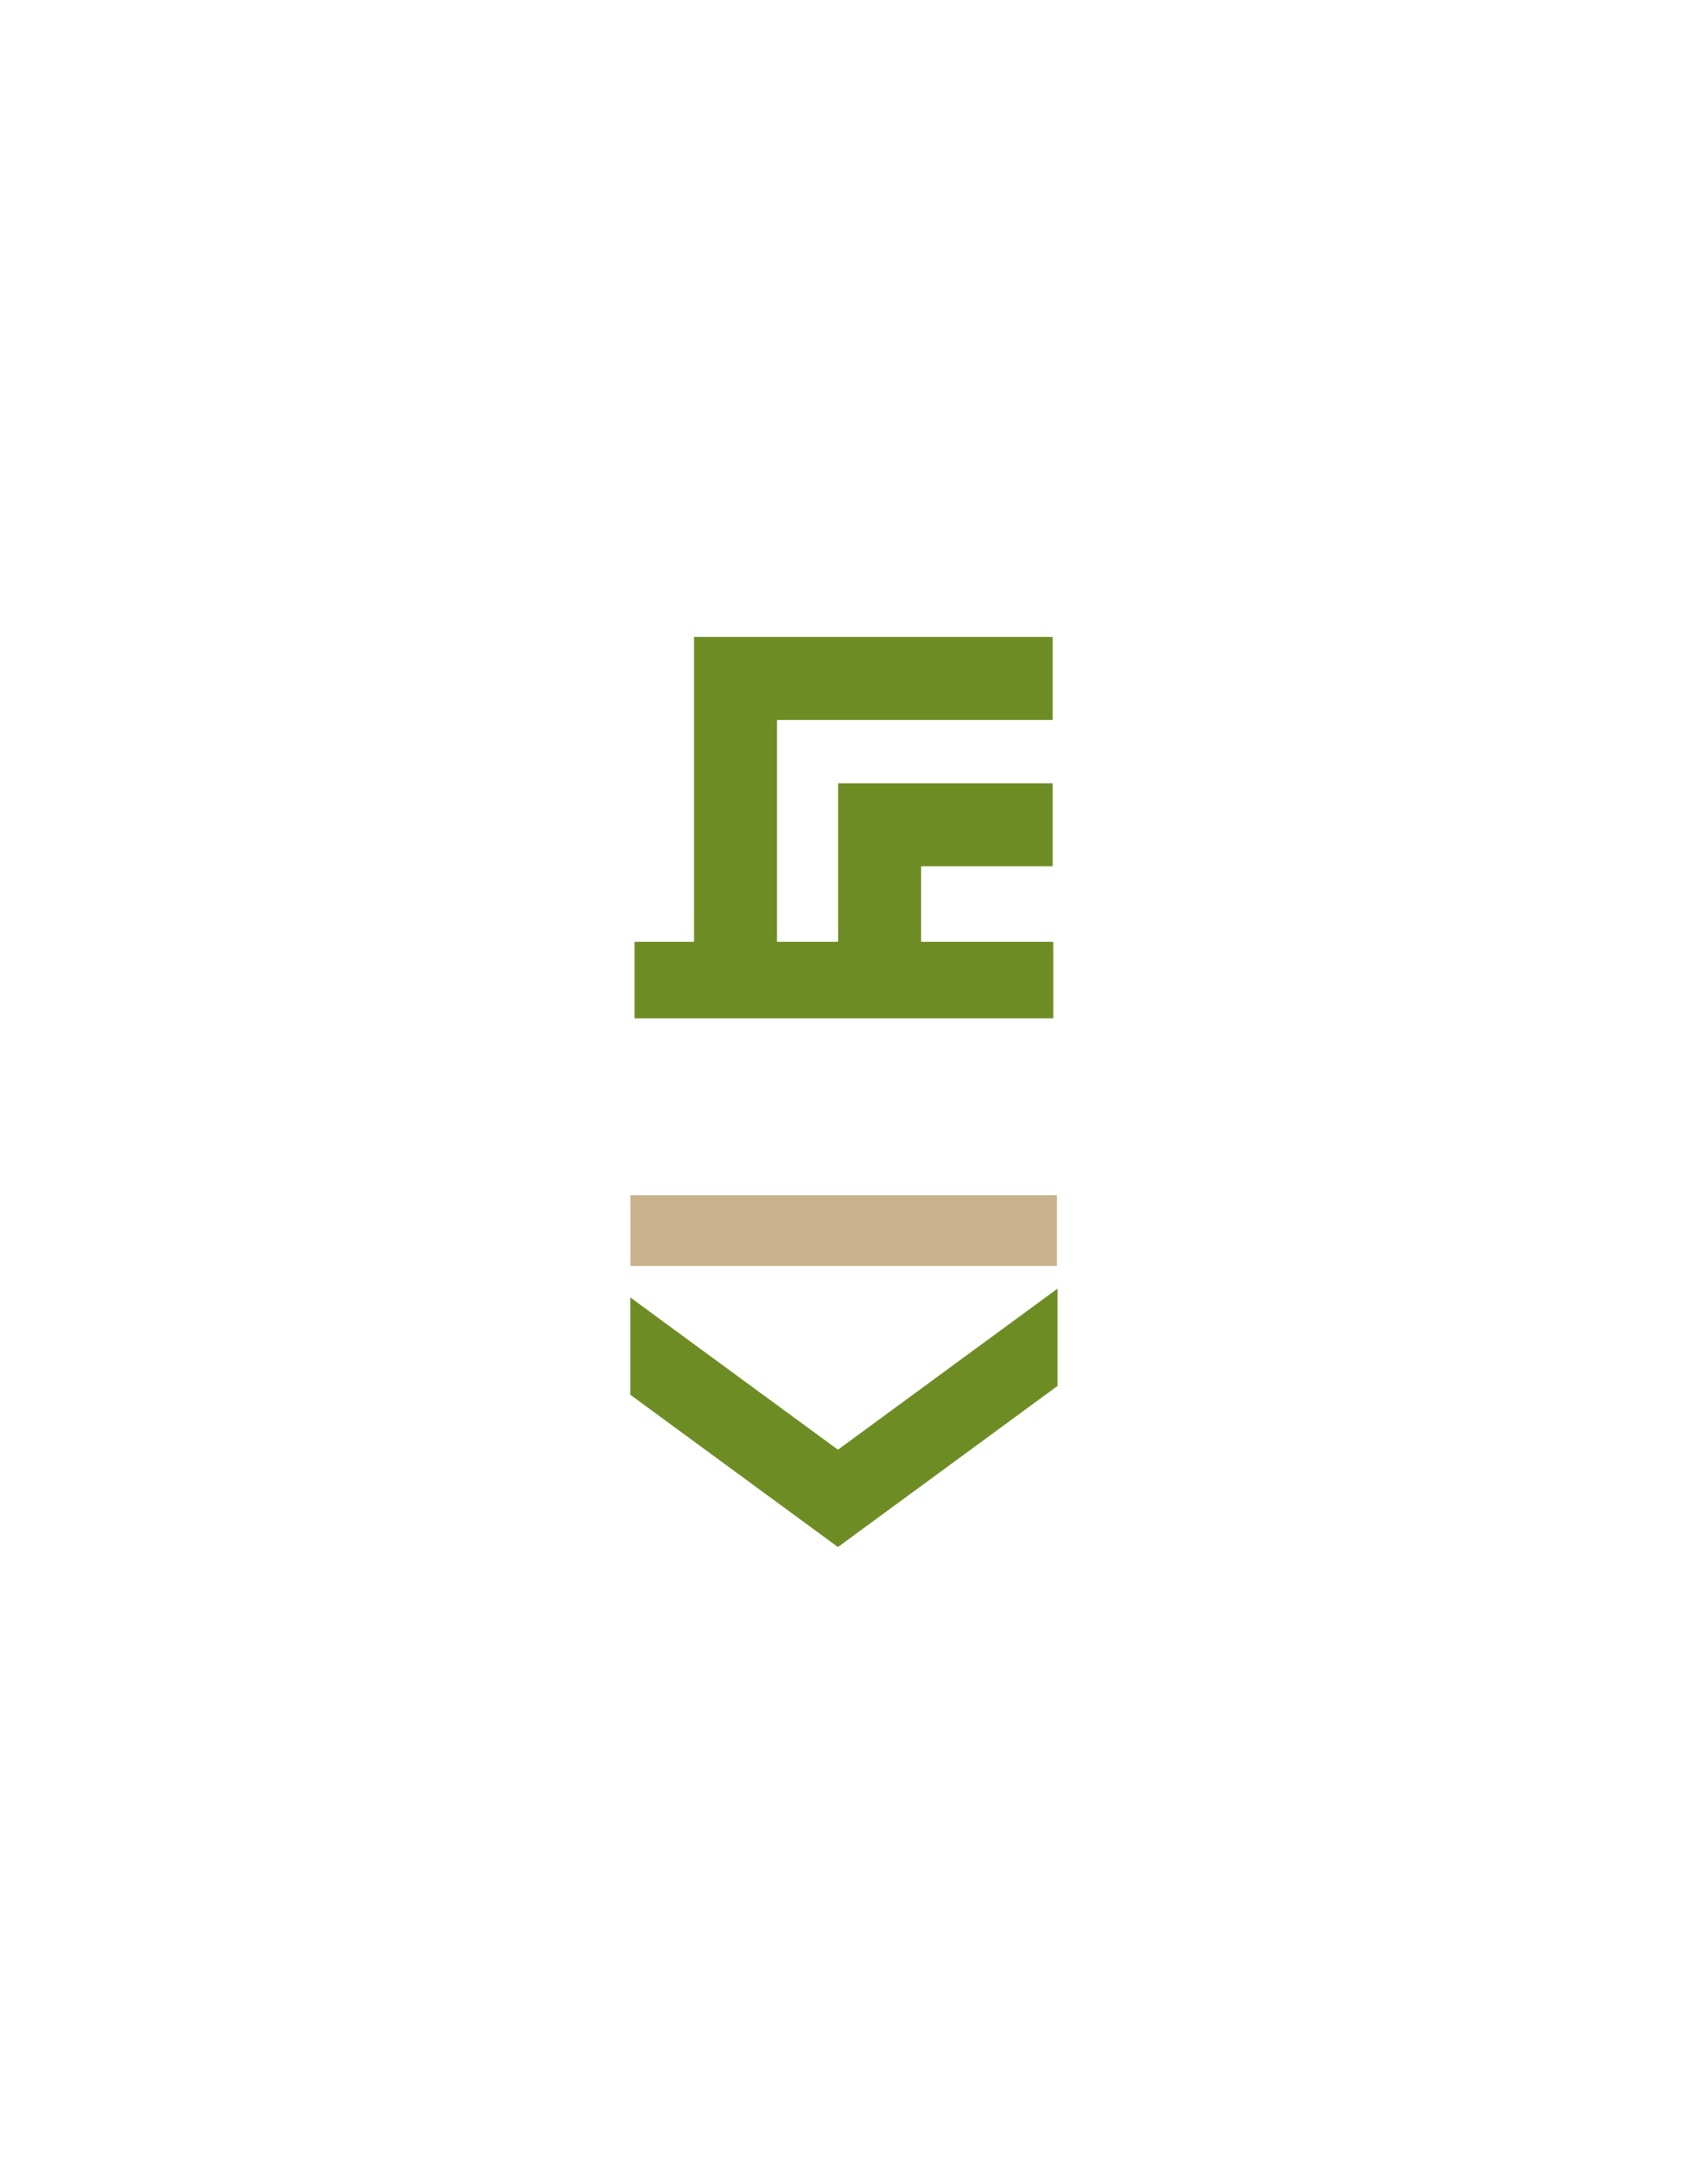
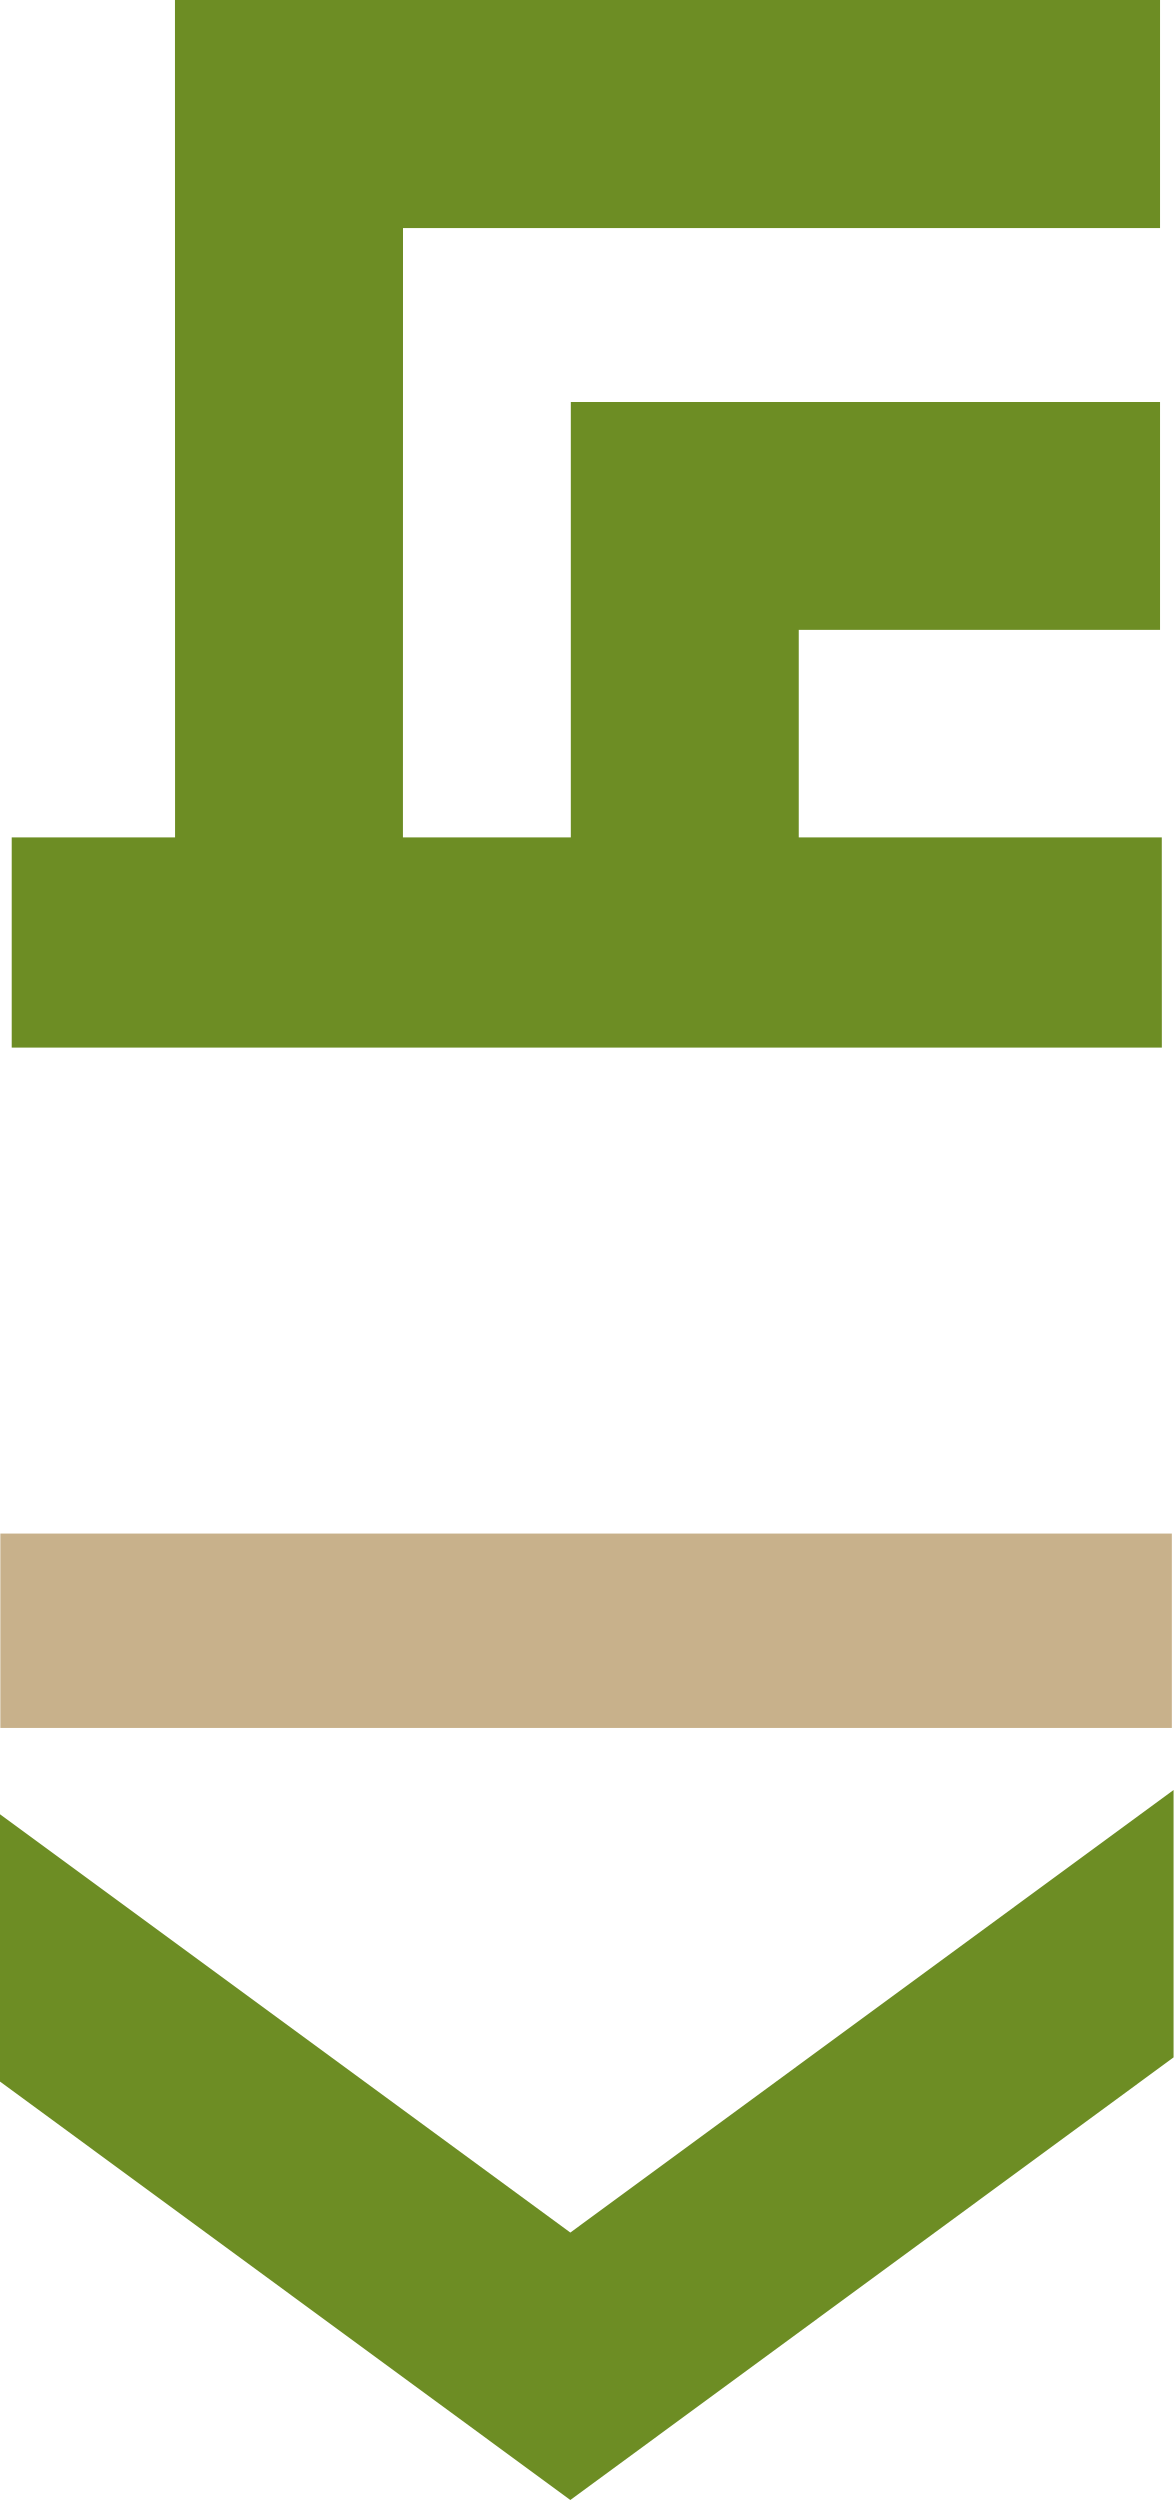
- <svg xmlns="http://www.w3.org/2000/svg" version="1.1" id="Layer_1" x="0px" y="0px" width="612px" height="792px" viewBox="0 0 612 792" enable-background="new 0 0 612 792" xml:space="preserve">
-   <g>
-     <polygon fill="#6D8D24" points="281.738,261.084 381.68,261.084 381.68,230.978 251.632,230.978 251.645,341.526 250.326,341.526    230.08,341.526 230.08,369.279 381.92,369.279 381.912,341.526 333.984,341.526 333.984,314.134 381.68,314.134 381.68,284.049    303.892,284.049 303.892,341.526 281.729,341.526  " />
-     <rect x="228.581" y="433.436" fill="#C8B18B" width="154.657" height="25.662" />
-     <polygon fill="#6D8D24" points="303.827,525.717 228.534,470.494 228.534,505.783 303.827,561.023 383.466,502.588    383.466,467.291  " />
+ <svg xmlns="http://www.w3.org/2000/svg" version="1.1" id="Layer_1" x="0px" y="0px" width="154.932" height="330.045" viewBox="0 0 154.932 330.045" enable-background="new 0 0 612 792" xml:space="preserve">
+   <defs id="defs3035" />
+   <g id="g3025" transform="translate(-228.534,-230.978)">
+     <polygon points="251.632,230.978 251.645,341.526 250.326,341.526 230.08,341.526 230.08,369.279 381.92,369.279 381.912,341.526 333.984,341.526 333.984,314.134 381.68,314.134 381.68,284.049 303.892,284.049 303.892,341.526 281.729,341.526 281.738,261.084 381.68,261.084 381.68,230.978 " id="polygon3027" style="fill:#6d8d24" />
+     <rect x="228.581" y="433.436" width="154.657" height="25.662" id="rect3029" style="fill:#c8b18b" />
+     <polygon points="303.827,561.023 383.466,502.588 383.466,467.291 303.827,525.717 228.534,470.494 228.534,505.783 " id="polygon3031" style="fill:#6d8d24" />
  </g>
</svg>
